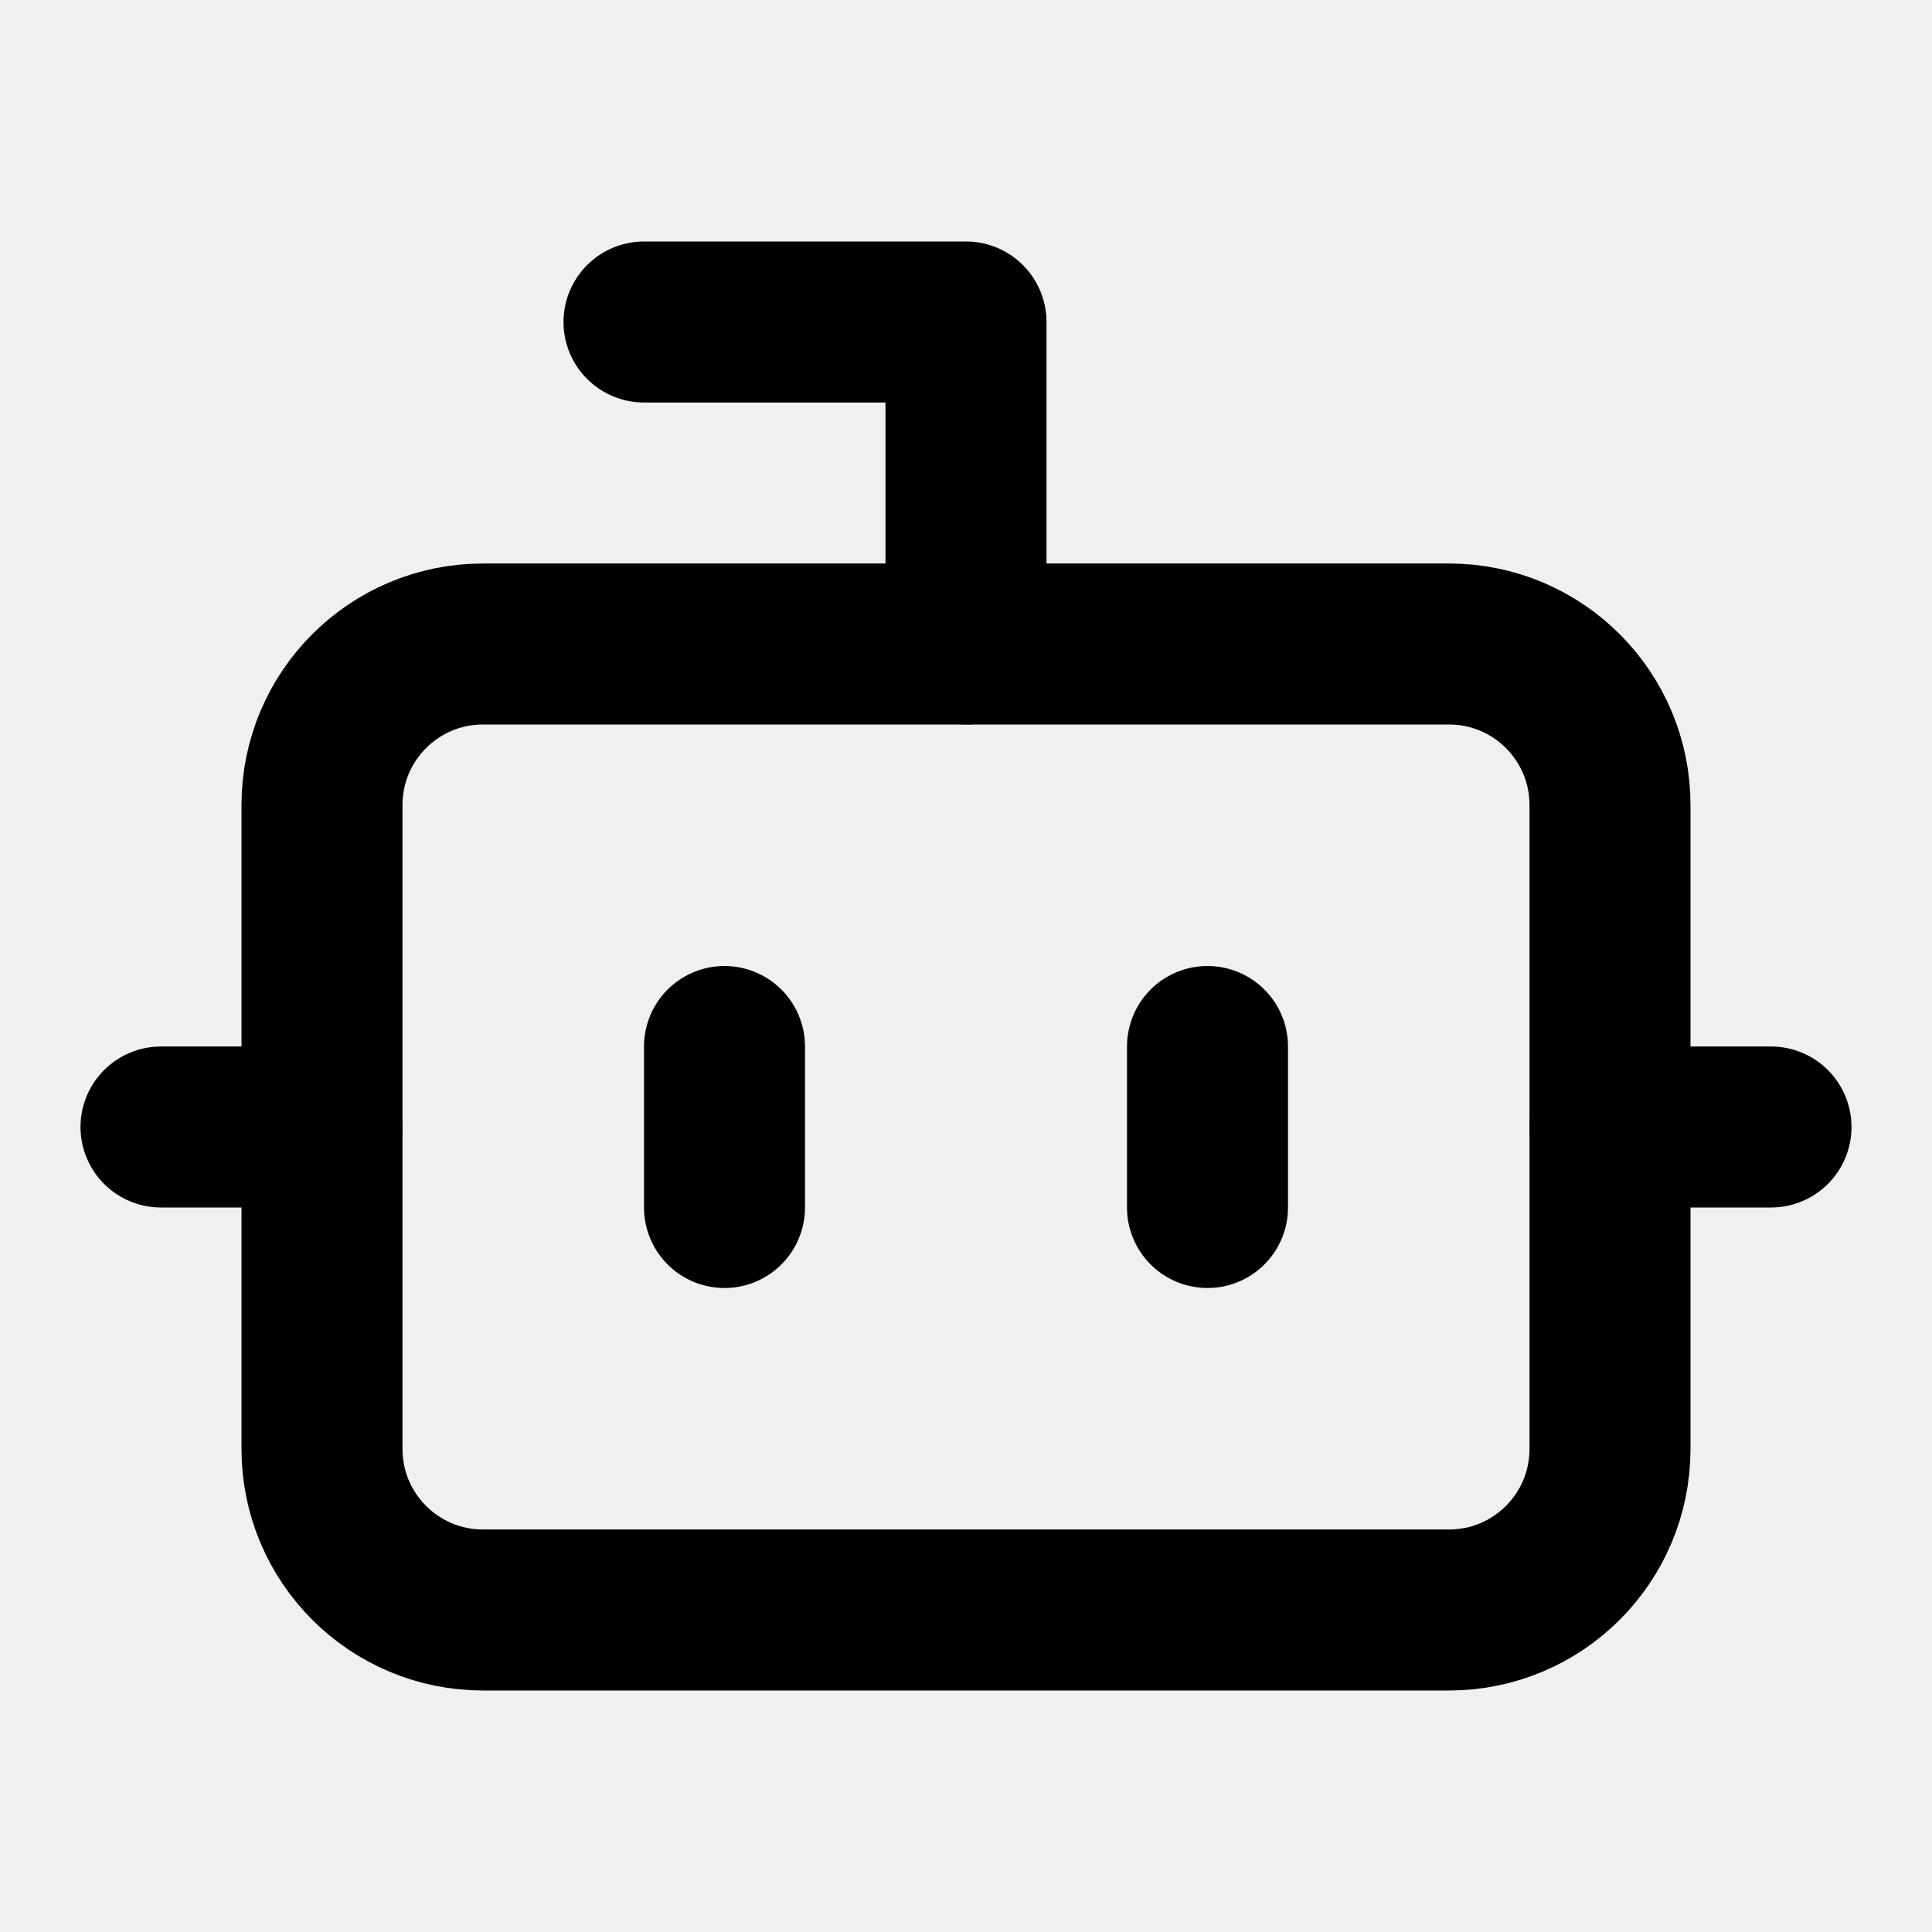
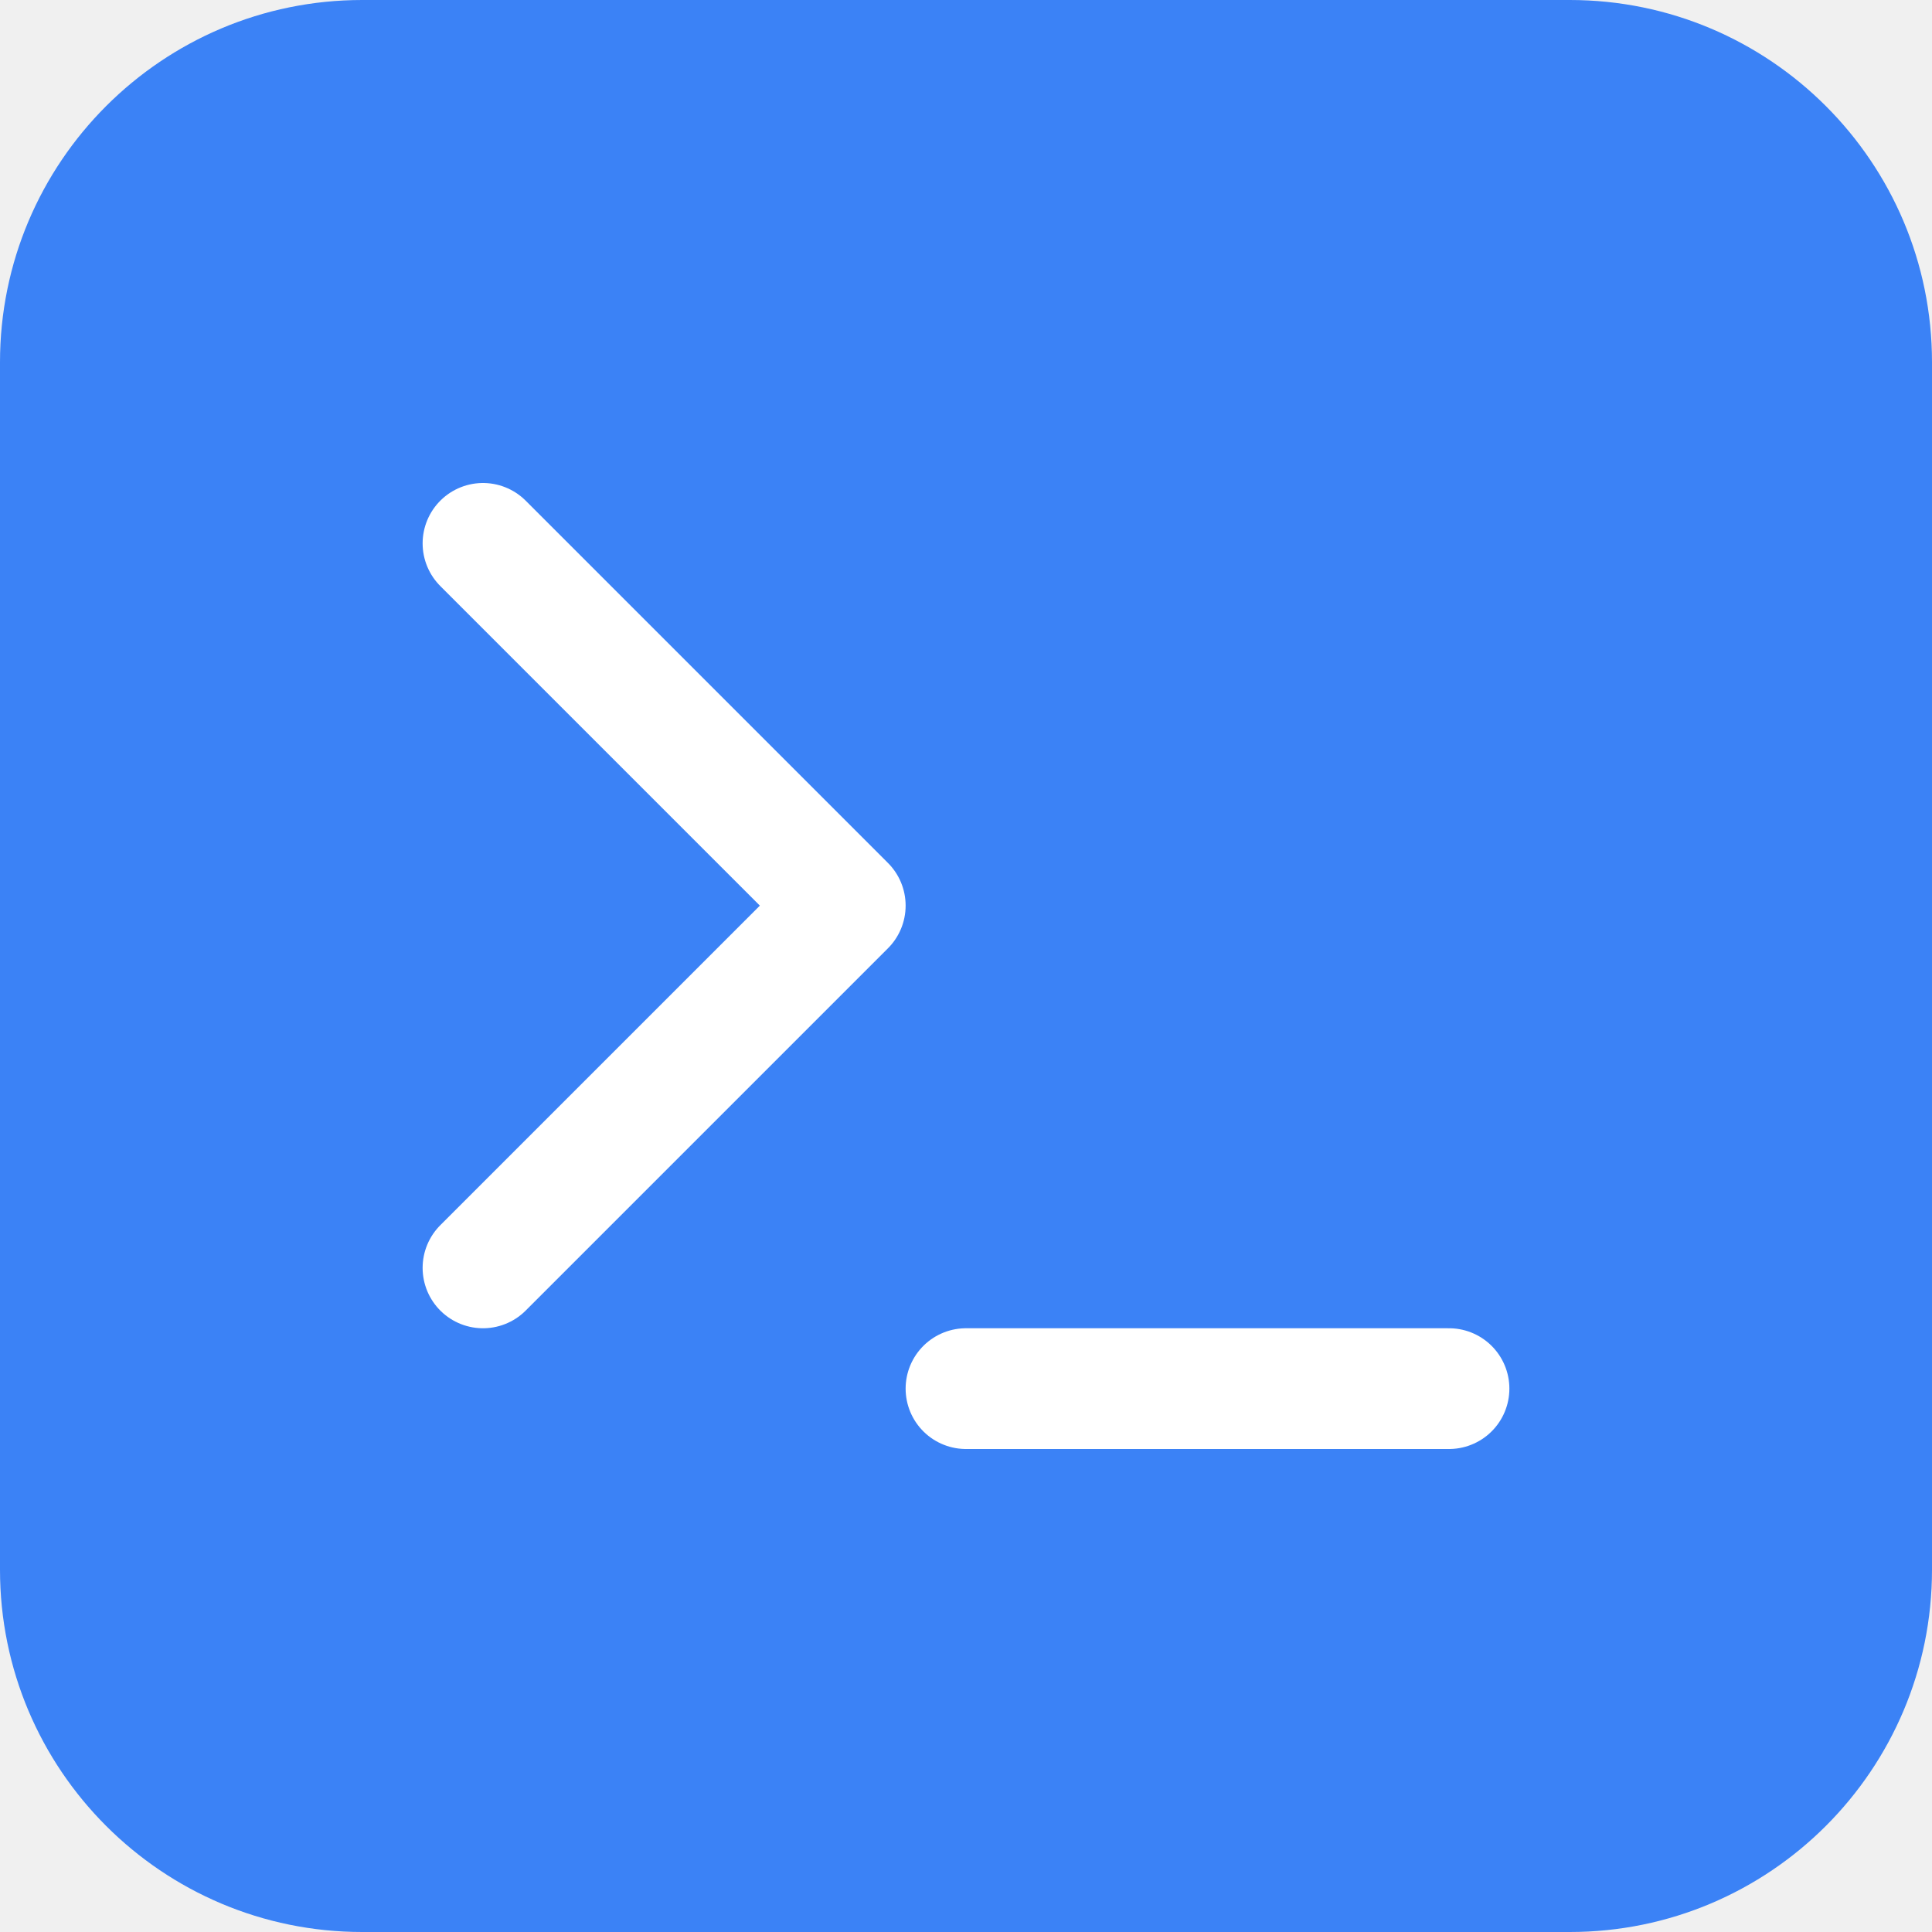
- <svg xmlns="http://www.w3.org/2000/svg" viewBox="0 0 24 24">
-   <g stroke="currentColor" stroke-width="2" stroke-linecap="round" stroke-linejoin="round" fill="none">
-     <path d="M12 8V4H8" />
-     <rect width="16" height="12" x="4" y="8" rx="2" />
-     <path d="M2 14h2" />
-     <path d="M20 14h2" />
-     <path d="M15 13v2" />
-     <path d="M9 13v2" />
+ <svg xmlns="http://www.w3.org/2000/svg" viewBox="0 0 32 32">
+   <rect width="32" height="32" rx="6" fill="#3b82f6" />
+   <g transform="translate(4 4)" stroke="white" stroke-width="2" stroke-linecap="round" stroke-linejoin="round" fill="none">
+     <path d="m4 17 6-6-6-6" />
+     <path d="M12 19h8" />
  </g>
</svg>
